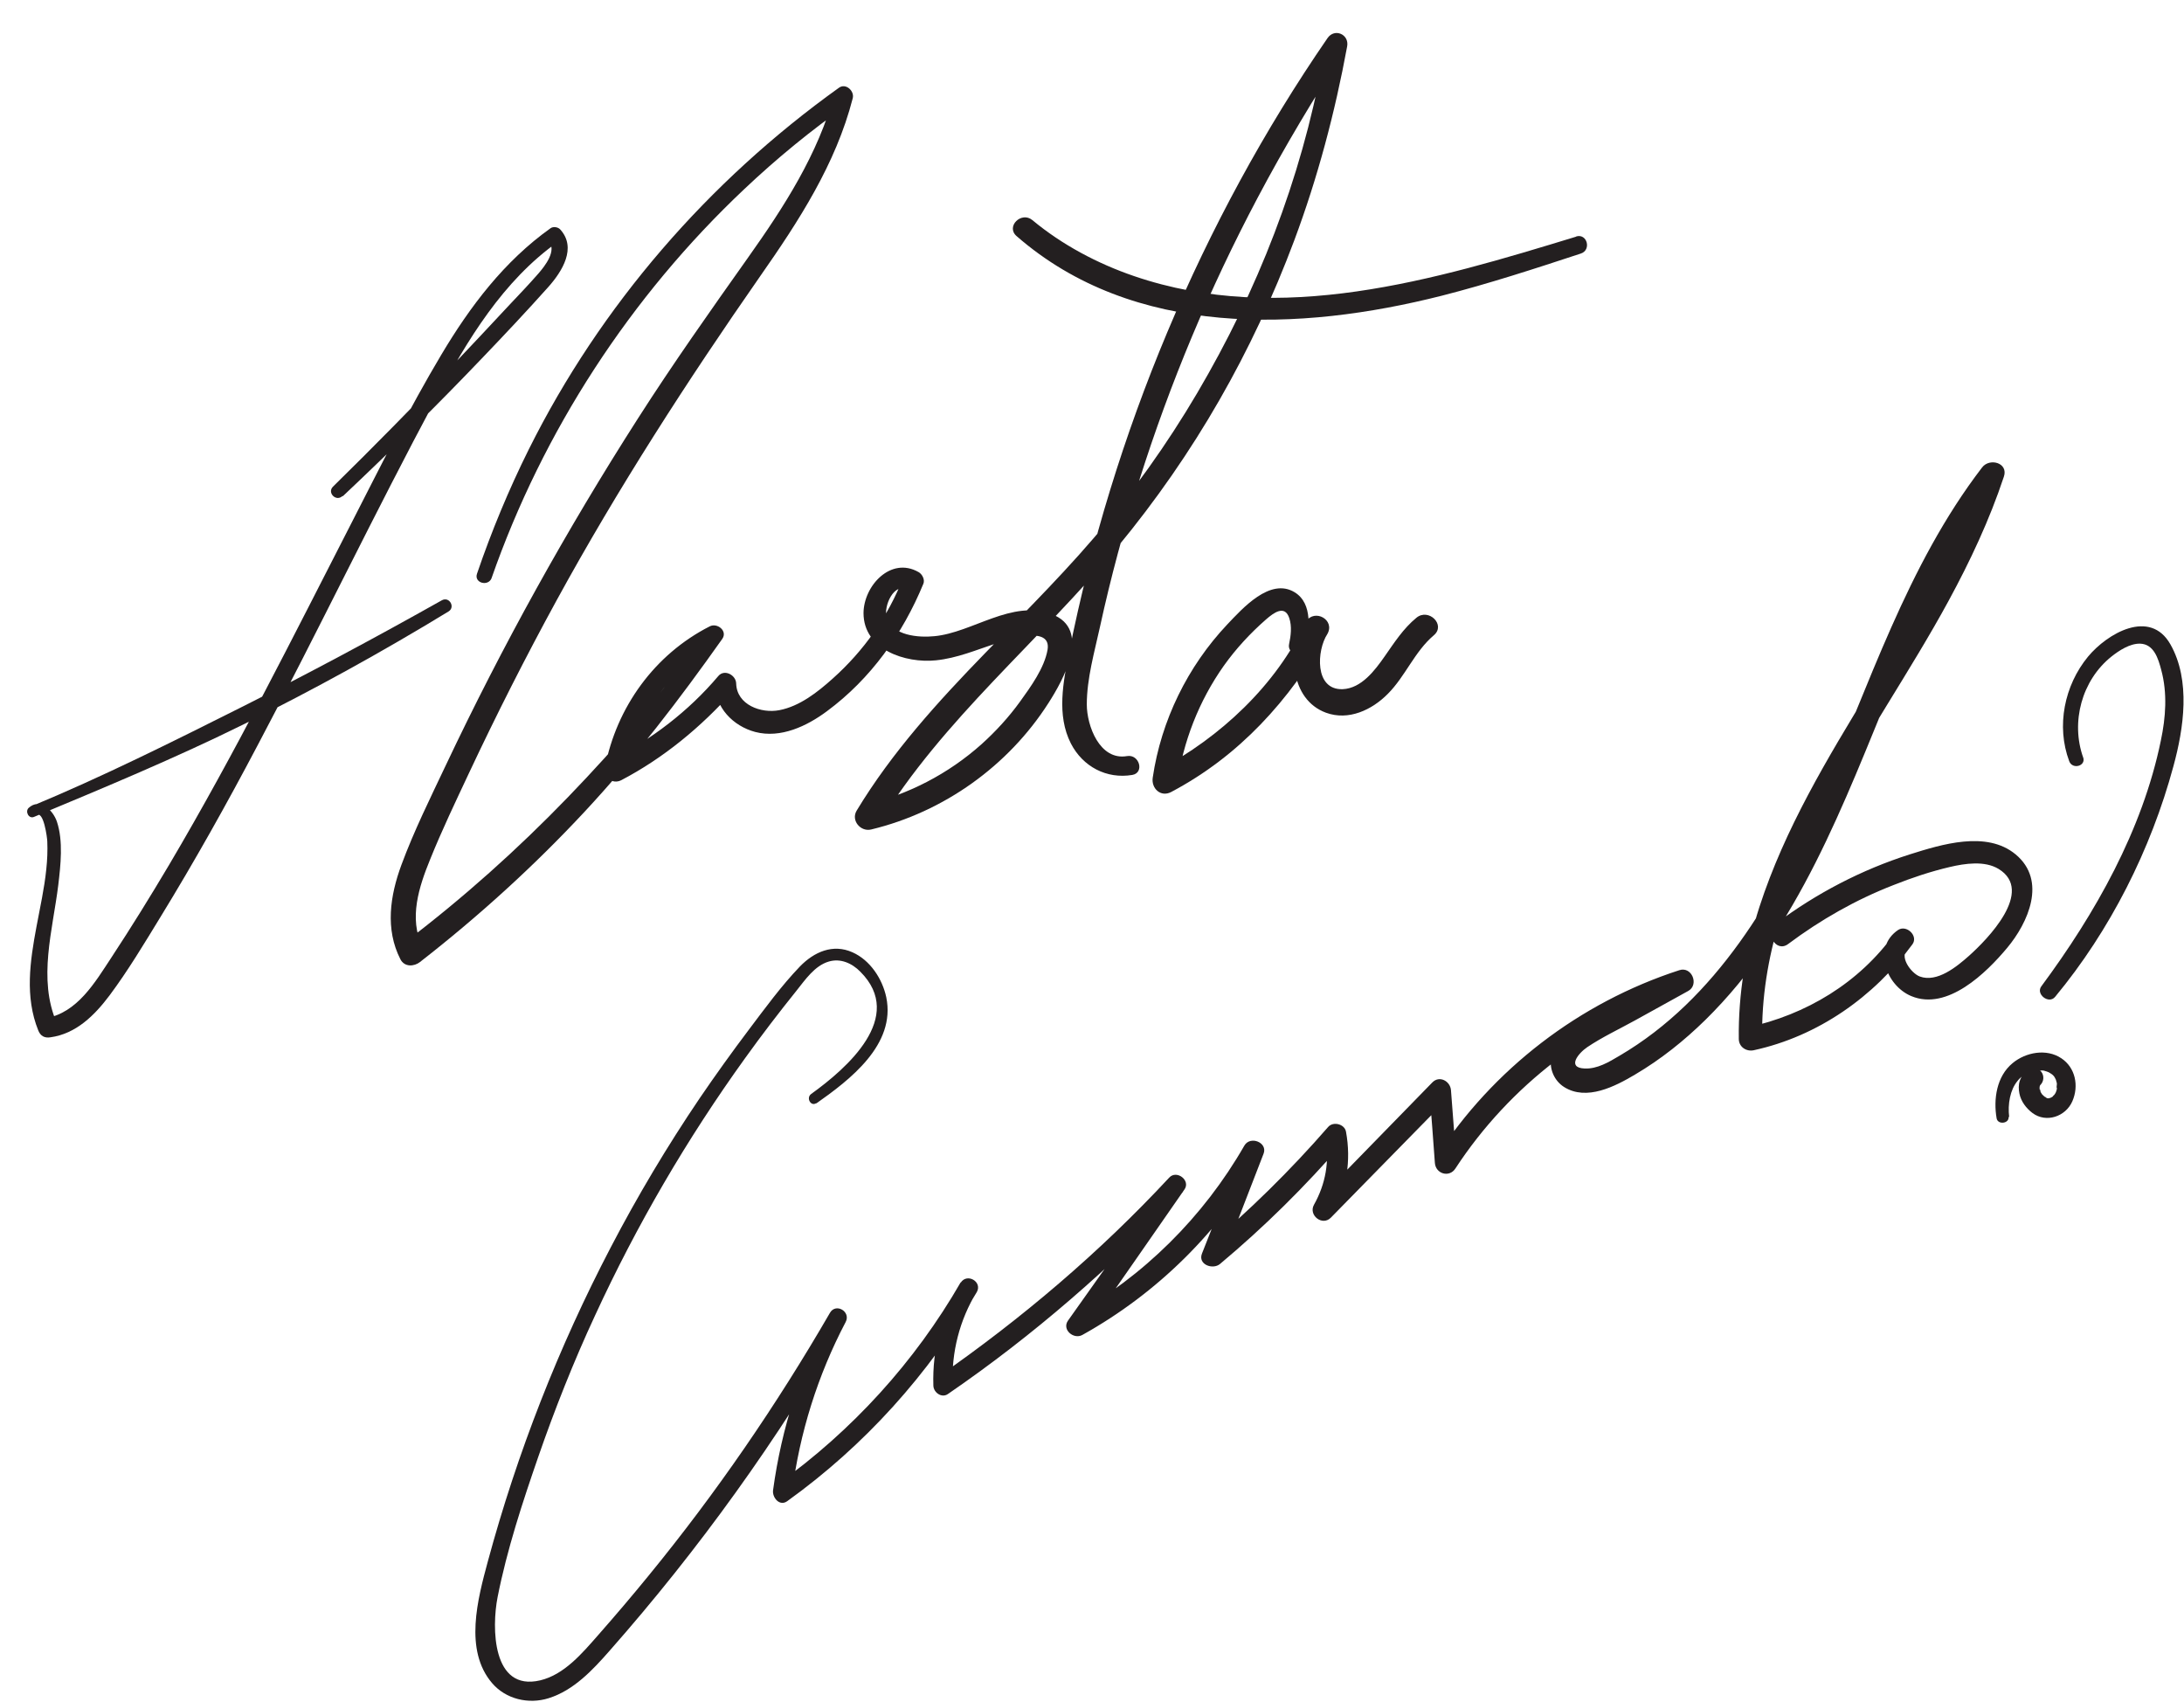
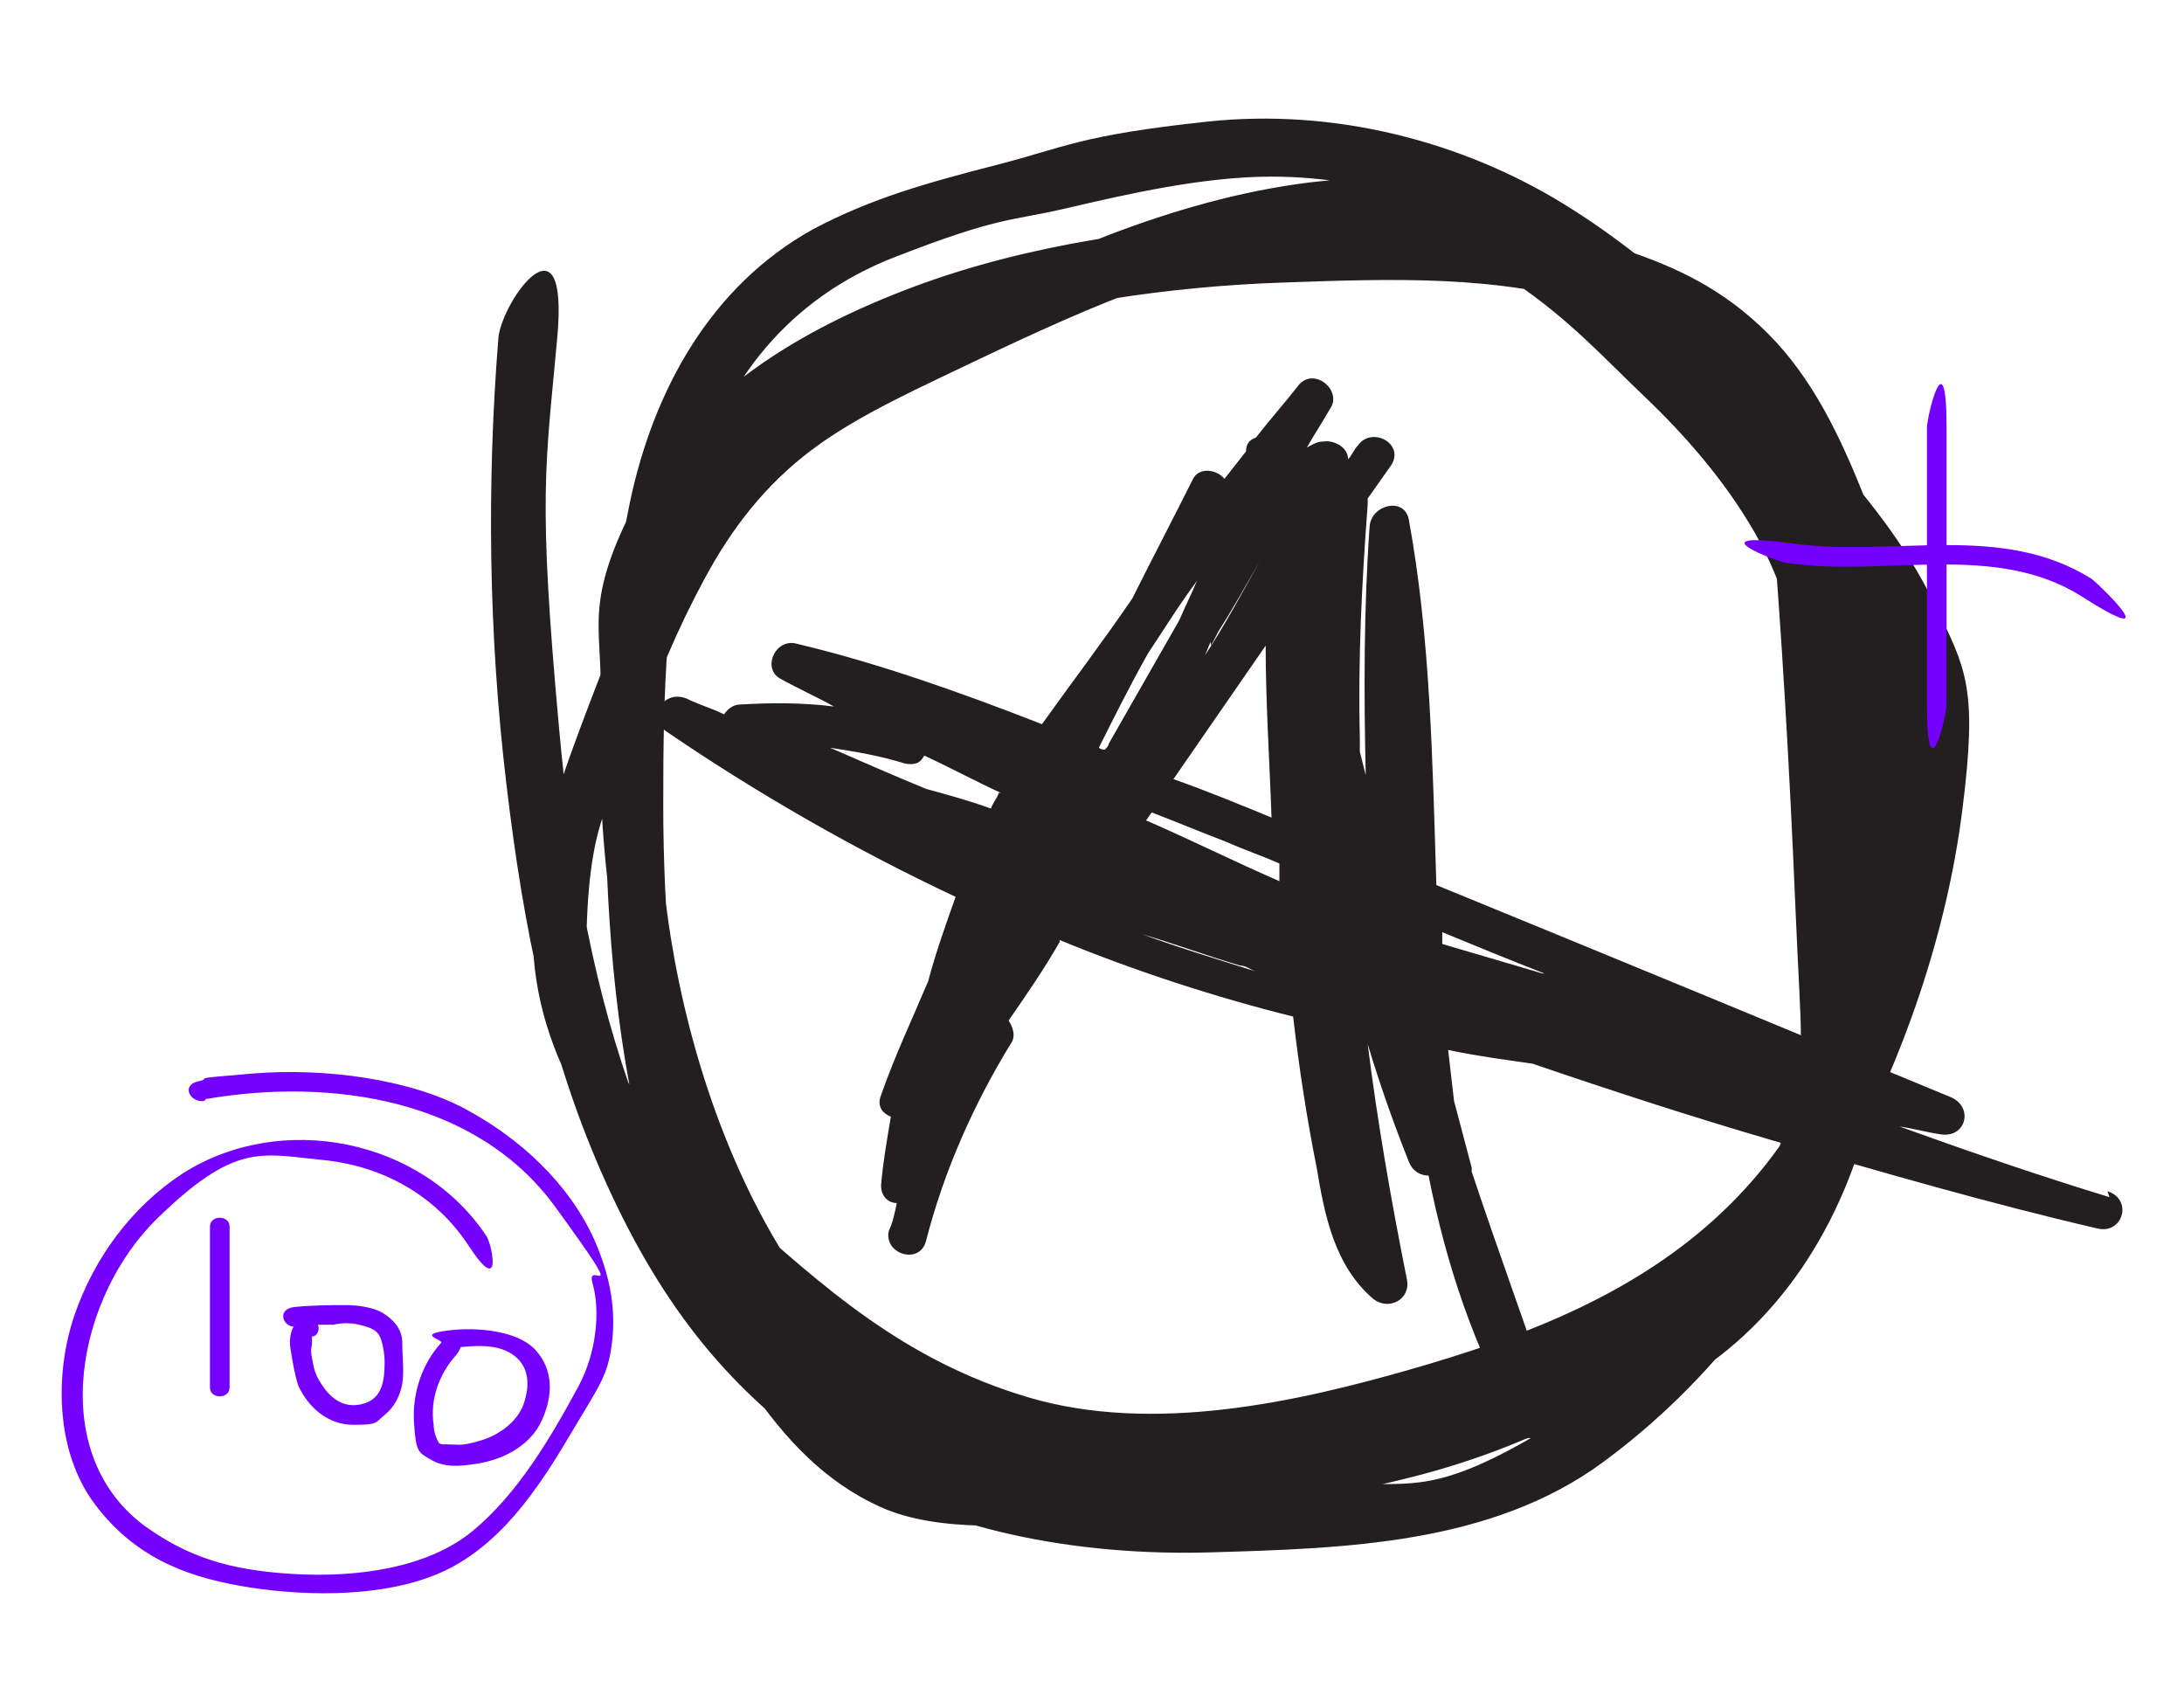
- <svg xmlns="http://www.w3.org/2000/svg" id="Layer_2" data-name="Layer 2" viewBox="0 0 111.31 86.7">
+ <svg xmlns="http://www.w3.org/2000/svg" id="Layer_2" version="1.1" viewBox="0 0 111.3 86.7">
  <defs>
    <style>
-       .cls-1 {
+       .st0 {
+         fill: #7600ff;
+       }
+ 
+       .st1 {
        fill: #231f20;
-         stroke-width: 0px;
      }
    </style>
  </defs>
-   <g id="Layer_1-2" data-name="Layer 1">
-     <g>
-       <path class="cls-1" d="M17.48,25.28c2.44-2.3,4.82-4.65,7.13-7.07,1.13-1.18,2.25-2.37,3.34-3.59.7-.79,1.46-1.99.6-2.93-.11-.12-.35-.16-.49-.06-2.36,1.68-4.1,3.98-5.57,6.45-1.64,2.75-3.07,5.63-4.53,8.48-3.02,5.89-5.97,11.81-9.34,17.51-.95,1.6-1.92,3.17-2.94,4.72-.83,1.26-1.74,2.83-3.36,3.1l.57.23c-.97-2.23-.2-4.73.08-7.02.12-1.01.26-2.24-.07-3.23-.2-.59-.86-1.23-1.44-.7-.19.18,0,.57.27.46,3.62-1.51,7.21-3,10.73-4.74s7.02-3.67,10.4-5.73c.36-.22.04-.78-.34-.57-3.38,1.9-6.81,3.74-10.28,5.48s-7.05,3.53-10.67,5.03l.27.46c.38-.33.57,1.16.57,1.32.02.47,0,.94-.05,1.41-.1.99-.32,1.96-.5,2.93-.33,1.76-.6,3.58.09,5.29.11.28.32.4.62.35,1.31-.18,2.25-1.12,3.01-2.13.94-1.26,1.76-2.63,2.58-3.97,1.76-2.87,3.4-5.8,4.97-8.78,3.1-5.85,5.96-11.83,9.09-17.67,1.6-2.98,3.41-6,6.22-7.99l-.49-.06c.46.5-.18,1.3-.52,1.69-.47.54-.97,1.06-1.46,1.58-.98,1.05-1.96,2.1-2.95,3.14-1.99,2.07-4,4.12-6.05,6.13-.31.31.16.78.48.48h0Z" />
-       <path class="cls-1" d="M25.05,29.47c2.62-7.51,7.09-14.37,12.88-19.83,1.66-1.57,3.43-3.02,5.3-4.33l-.7-.54c-.83,3.08-2.57,5.77-4.4,8.35-1.92,2.71-3.83,5.41-5.62,8.21-3.63,5.67-6.91,11.58-9.79,17.67-.79,1.67-1.62,3.34-2.26,5.07-.58,1.57-.84,3.28-.05,4.82.21.4.7.37,1,.13,2.99-2.33,5.8-4.88,8.38-7.65s4.84-5.73,7.02-8.81c.29-.41-.26-.84-.64-.64-2.81,1.43-4.75,4.12-5.34,7.2-.09.48.37.87.83.64,2.16-1.13,4.07-2.71,5.69-4.53l-.91-.38c0,1.2.92,2.15,2.05,2.45,1.3.34,2.64-.3,3.66-1.06,2.23-1.65,3.86-3.94,4.91-6.49.09-.21-.06-.5-.25-.6-1.41-.8-2.79.7-2.8,2.09,0,1.87,2.14,2.57,3.69,2.41,1.08-.11,2.06-.53,3.09-.87.61-.2,2.81-.93,2.6.33-.16.93-.86,1.89-1.4,2.64-.57.79-1.24,1.52-1.96,2.17-1.7,1.52-3.75,2.58-5.97,3.1l.74.96c3.26-5.34,8.2-9.32,12.15-14.1s6.89-9.96,9.01-15.62c1.2-3.21,2.08-6.53,2.7-9.9.11-.61-.64-.94-1-.42-6.43,9.34-10.95,20.18-13.17,31.29-.3,1.51-.65,3.21.09,4.66.61,1.18,1.82,1.82,3.13,1.6.63-.11.36-1.07-.27-.96-1.4.24-2.05-1.56-2.05-2.63,0-1.32.39-2.67.67-3.95.55-2.52,1.22-5.01,2-7.46,1.57-4.97,3.59-9.79,6.03-14.4,1.38-2.61,2.89-5.13,4.5-7.6l-1-.42c-.94,5.96-3.05,11.73-6.01,16.98-1.48,2.64-3.19,5.15-5.1,7.49s-4.12,4.53-6.25,6.72c-2.42,2.49-4.77,5.07-6.57,8.05-.3.5.2,1.09.74.96,3.7-.89,6.99-3.24,9.04-6.45.75-1.17,2.2-3.75.17-4.52s-4.05.94-5.99,1.12c-.8.08-2.15-.02-2.43-.96-.17-.56.37-1.81,1.09-1.42l-.25-.6c-.76,1.97-2.02,3.74-3.59,5.14-.77.69-1.68,1.41-2.72,1.61-.93.18-2.17-.27-2.2-1.36-.01-.43-.6-.75-.91-.38-1.53,1.81-3.4,3.22-5.5,4.31l.83.64c.4-2.85,2.2-5.34,4.73-6.69l-.64-.64c-2.07,3.05-4.53,5.91-7.09,8.56s-5.33,5.13-8.28,7.37l.87.23c-.71-1.42-.17-3.06.39-4.43.6-1.49,1.3-2.95,1.98-4.4,1.4-2.98,2.89-5.92,4.47-8.81,3.13-5.72,6.65-11.17,10.37-16.51,1.96-2.8,3.86-5.72,4.72-9.07.1-.37-.35-.79-.7-.54-6.66,4.77-12.15,11.09-15.81,18.43-1.02,2.05-1.9,4.17-2.64,6.34-.16.47.58.67.75.21h0Z" />
-       <path class="cls-1" d="M66.49,33.03c.26-.89.43-2.28-.51-2.85-1.25-.76-2.66.83-3.43,1.64-2.02,2.14-3.37,4.89-3.8,7.81-.08.55.41,1.01.94.73,3.48-1.84,6.02-4.66,7.96-8.05.41-.72-.64-1.31-1.09-.64-.97,1.44-.82,3.97,1.02,4.65,1.15.42,2.34-.14,3.15-.96.9-.9,1.36-2.15,2.35-2.99.62-.53-.27-1.4-.89-.89-.67.55-1.13,1.27-1.62,1.97s-1.18,1.63-2.14,1.67c-1.45.05-1.32-1.99-.78-2.81l-1.09-.64c-1.52,3.26-4.37,5.9-7.51,7.57l.94.73c.31-2.18,1.11-4.24,2.38-6.04.62-.87,1.35-1.66,2.15-2.36.39-.34.96-.77,1.19-.07.14.42.08.9-.01,1.32-.11.5.63.71.78.21h0Z" />
-       <path class="cls-1" d="M80.33,12.06c-7.23,2.21-15.07,4.56-22.53,2.01-1.87-.64-3.66-1.59-5.18-2.85-.56-.47-1.37.32-.81.81,5.97,5.21,14.44,4.87,21.67,3.04,2.39-.61,4.75-1.38,7.09-2.15.55-.18.32-1.04-.24-.87h0Z" />
-       <path class="cls-1" d="M41.59,56.24c1.72-1.21,4.08-3,3.58-5.42-.2-.94-.82-1.89-1.72-2.29-1-.45-1.96-.02-2.68.72-.95.99-1.78,2.13-2.61,3.23s-1.7,2.31-2.51,3.5c-1.65,2.44-3.16,4.97-4.52,7.58-2.66,5.09-4.77,10.47-6.27,16.02-.51,1.89-1.22,4.51.22,6.19.7.82,1.86,1.09,2.88.77,1.28-.4,2.25-1.44,3.11-2.42,4.55-5.16,8.58-10.77,12.02-16.73l-.8-.47c-1.48,2.83-2.46,5.85-2.89,9.02-.05.37.33.84.72.56,3.94-2.83,7.21-6.46,9.66-10.65.31-.53-.5-1-.82-.48-.97,1.58-1.45,3.38-1.39,5.24.01.35.42.65.74.43,4.36-2.99,8.35-6.47,11.98-10.3l-.78-.6c-1.69,2.39-3.39,4.77-5.08,7.16-.32.46.29.97.73.73,3.83-2.13,7.01-5.28,9.18-9.08l-.98-.41c-.69,1.78-1.4,3.56-2.1,5.34-.22.56.55.84.92.53,2.26-1.89,4.35-3.96,6.28-6.19l-.91-.24c.22,1.19.01,2.36-.58,3.41-.3.53.42,1.11.86.66,1.99-2.03,3.98-4.06,5.97-6.09l-.95-.39c.1,1.23.19,2.46.28,3.69.04.56.74.77,1.05.28,2.76-4.22,6.94-7.42,11.73-8.97l-.45-1.06c-1.71.94-3.53,1.77-5.16,2.83-.56.36-1.12.86-1.24,1.54-.11.58.15,1.19.65,1.51,1.15.73,2.61-.03,3.62-.63,1.31-.77,2.51-1.73,3.59-2.79,4.74-4.66,7.05-11.03,9.53-17.04,1.52-3.68,3.2-7.32,5.63-10.5l-1.11-.47c-2.63,7.97-8.71,14.27-11.3,22.26-.7,2.17-1.08,4.44-1.05,6.72,0,.41.38.66.76.58,3.27-.71,6.13-2.72,8.09-5.4.31-.43-.3-1.01-.73-.73-1.32.89-.63,2.83.67,3.37,1.84.77,3.83-1.19,4.89-2.46s2.04-3.42.43-4.76c-1.48-1.23-3.78-.51-5.4,0-2.45.78-4.75,1.98-6.81,3.52-.62.46-.01,1.51.61,1.05,1.66-1.24,3.45-2.26,5.38-3.01.93-.37,1.89-.69,2.87-.92.77-.18,1.77-.33,2.48.1,1.85,1.13-.58,3.6-1.51,4.43-.61.54-1.62,1.38-2.51,1.05-.43-.16-1.12-1.06-.56-1.45l-.73-.73c-1.8,2.51-4.5,4.13-7.5,4.78l.76.58c-.14-8.41,5.68-15.29,9.49-22.3,1.11-2.04,2.1-4.15,2.83-6.35.24-.71-.73-.97-1.11-.47-3.85,5.02-5.74,11.11-8.27,16.82-2.26,5.08-5.28,10.27-10.21,13.16-.54.32-1.13.68-1.78.65-.92-.04-.32-.78.14-1.09.76-.51,1.61-.91,2.41-1.35.91-.5,1.82-1.01,2.73-1.51.57-.31.19-1.27-.45-1.06-5.09,1.65-9.5,5.03-12.4,9.52l1.05.28c-.1-1.23-.2-2.46-.29-3.69-.04-.46-.59-.76-.95-.39-1.98,2.03-3.97,4.07-5.95,6.1l.86.66c.73-1.31.96-2.78.69-4.25-.07-.39-.65-.54-.91-.24-1.93,2.22-4.03,4.28-6.28,6.18l.92.53c.69-1.78,1.38-3.57,2.07-5.35.22-.57-.68-.93-.98-.41-2.09,3.64-5.13,6.65-8.79,8.7l.73.73c1.68-2.4,3.34-4.8,5.01-7.2.32-.46-.4-1.01-.78-.6-3.54,3.81-7.51,7.18-11.78,10.15l.74.43c-.06-1.69.35-3.31,1.23-4.76l-.82-.48c-2.33,4.05-5.53,7.56-9.33,10.28l.74.42c.38-3.02,1.31-5.98,2.73-8.68.28-.53-.5-.99-.8-.47-2.72,4.7-5.8,9.19-9.24,13.39-.84,1.03-1.7,2.04-2.58,3.04-.8.91-1.72,2.01-2.95,2.3-2.46.58-2.47-2.71-2.17-4.24.48-2.43,1.27-4.83,2.08-7.17s1.8-4.85,2.89-7.19c2.12-4.6,4.68-8.99,7.64-13.1.84-1.17,1.72-2.32,2.62-3.44.44-.55.93-1.28,1.65-1.49.6-.18,1.19.09,1.61.52,2.31,2.31-.69,4.92-2.51,6.23-.27.2-.01.66.27.46h0Z" />
-       <path class="cls-1" d="M106.17,38.6c-.64-1.81-.07-3.93,1.44-5.14.39-.31.94-.67,1.46-.66.71.02.93.77,1.08,1.34.32,1.18.23,2.42-.02,3.6-.94,4.57-3.34,8.81-6.09,12.52-.3.4.38.93.7.54,2.81-3.39,4.88-7.5,6.03-11.75.53-1.94.89-4.37-.15-6.21s-3.22-.56-4.2.62c-1.21,1.47-1.63,3.54-.96,5.33.16.44.87.25.71-.2h0Z" />
-       <path class="cls-1" d="M102.4,56.93c-.04-.34-.03-.67.04-1s.2-.62.38-.84c.05-.07.11-.13.18-.19.03-.03.06-.05.09-.08-.06.05.04-.03.05-.03.07-.04.13-.08.21-.12.02-.01.05-.02.07-.03-.07.03.07-.02.09-.03.08-.02.15-.04.23-.06.12-.03-.08,0,.04,0,.04,0,.08,0,.12,0,.07,0,.13,0,.19,0,.12,0-.09-.02.03,0,.05.01.1.02.15.04.04.01.07.02.11.04-.1-.04,0,0,.03.01.03.02.07.04.1.06.02.01.12.09.03.01.05.04.09.08.13.12l.02.02s.03.03-.02-.02c.01,0,.06.09.07.11,0,0,.04.08.04.08,0,0-.04-.11,0,0,.02.06.03.12.05.18.02.09,0-.03,0-.04,0,.01,0,.08,0,.1,0,.05-.03.18,0,.22-.03-.05.02-.1,0,0,0,.03-.01.06-.02.09s-.02.06-.03.09c-.03.11.05-.1,0,0-.02.05-.05.09-.08.13-.05.08-.04,0,0,0-.02,0-.07.07-.08.09-.07.06-.04,0,0,0-.02,0-.06.04-.08.05-.08.04-.06,0,.01,0-.01,0-.05.02-.06.02-.01,0-.08.01-.09.02.03-.04.12,0,.01,0-.03,0-.06,0-.09,0,.09.01.1.01.05,0-.02,0-.04-.01-.06-.02-.09-.03-.02-.04.01,0-.01-.02-.09-.05-.11-.06,0,0-.04-.03-.05-.04.06.05.07.06.03.02-.02-.01-.03-.03-.05-.04-.02-.02-.04-.05-.07-.07-.06-.06.06.1-.01-.02-.02-.03-.03-.05-.05-.08-.01-.02-.02-.04-.03-.06-.02-.05-.02-.04.02.04,0-.03-.03-.15-.05-.18.04.07,0,.11,0,.02,0-.04,0-.08,0-.12.01.11-.01.1,0,.03,0-.03.03-.08.03-.11l-.03.07s.02-.04.03-.05c.03-.07-.08.08.02-.02.17-.18.19-.46.04-.66-.14-.18-.45-.28-.65-.13s-.37.34-.45.59c-.07.21-.06.43-.02.64.08.41.35.76.67,1,.7.52,1.69.18,2.03-.6s.16-1.71-.56-2.19c-.76-.51-1.82-.31-2.49.25-.81.67-.98,1.83-.81,2.81.06.34.65.27.61-.08h0Z" />
-     </g>
-   </g>
+   <path class="st1" d="M107.5,61c-3.6-1.1-7.1-2.3-10.7-3.6.7.1,1.4.3,2.1.4,1.3.2,1.7-1.4.5-1.9-8.7-3.6-17.4-7.2-26.2-10.8-.2-6.3-.3-12.6-1.4-18.6-.2-1.2-1.9-.8-2,.3-.3,4.2-.3,8.5-.2,12.7-.1-.4-.2-.8-.3-1.2,0-.2,0-.5,0-.7-.1-4,.1-7.9.4-11.9,0-.1,0-.2,0-.3l1.2-1.7c.7-1.1-1-2-1.7-1-.2.2-.3.5-.5.7,0-.6-.7-1-1.3-.9-.3,0-.6.2-.8.3.4-.7.8-1.3,1.2-2,.6-.9-.8-2.1-1.6-1.2-.7.9-1.5,1.8-2.2,2.7-.3.1-.5.3-.5.7-.4.5-.7.9-1.1,1.4-.4-.5-1.3-.6-1.6,0-1,2-2.1,4.1-3.1,6.1-1.5,2.2-3.1,4.3-4.6,6.4-4.1-1.6-8.3-3.1-12.5-4.1-1.1-.3-1.8,1.3-.8,1.8.9.5,1.8.9,2.7,1.4-1.6-.2-3.2-.2-4.8-.1-.3,0-.6.2-.8.5-.6-.3-1.3-.5-1.9-.8-1.2-.5-2.1,1-1,1.7,4.7,3.2,9.6,6,14.7,8.4-.5,1.4-1,2.8-1.4,4.3-.8,1.9-1.7,3.8-2.4,5.8-.2.5,0,.9.5,1.1-.2,1.2-.4,2.3-.5,3.5,0,.6.4.9.8.9-.1.5-.2,1-.4,1.4-.3,1.2,1.6,1.8,1.9.5.9-3.5,2.4-6.9,4.3-10,.3-.4.1-.9-.1-1.2.9-1.3,1.8-2.6,2.6-4,0,0,0,0,0-.1,3.9,1.6,7.9,2.9,11.9,3.9.3,2.6.7,5.2,1.2,7.7.4,2.4.9,5,2.9,6.7.8.6,1.9,0,1.7-1-.8-4-1.5-8-2-12,.6,2,1.3,4,2.1,6,.2.5.6.7,1,.7.9,4.5,2.3,8.8,4.7,13,.6.9,2.2.3,1.8-.8-1.4-4.1-2.9-8.2-4.3-12.4,0,0,0-.2,0-.2-.3-1.1-.6-2.3-.9-3.4-.1-.9-.2-1.7-.3-2.6,1.4.3,2.9.5,4.3.7,4.1,1.4,8.1,2.7,12.2,3.9,5.5,1.6,11,3.2,16.6,4.5,1.3.3,1.8-1.5.5-1.9ZM58.4,41.8c.1-.1.2-.3.3-.4,1.3.5,2.5,1,3.8,1.5.9.4,1.8.7,2.7,1.1,0,.3,0,.6,0,.9-2.3-1-4.5-2.1-6.8-3.1ZM63.2,49.2c.3,0,.5.2.8.3-1.9-.6-3.9-1.2-5.8-1.9,1.7.5,3.3,1.1,5,1.6ZM78.6,49.6c-1.7-.5-3.4-1-5.1-1.5,0-.2,0-.4,0-.6,1.7.7,3.4,1.4,5.2,2.1ZM64.9,41.7c-1.7-.7-3.4-1.4-5.1-2,1.6-2.3,3.1-4.5,4.7-6.8,0,2.9.2,5.9.3,8.8ZM61.7,32.9c.2-.3.3-.6.5-.9.7-1.1,1.3-2.2,2-3.4,0,0,0,0,0,0-.9,1.6-1.8,3.3-2.8,4.8.1-.2.2-.5.3-.7ZM58.5,33.3c.8-1.2,1.6-2.5,2.5-3.7-.3.7-.6,1.3-.9,2-1.2,2.1-2.4,4.2-3.6,6.3,0,.1-.1.2-.2.3,0,0-.2,0-.3-.1.8-1.6,1.6-3.2,2.5-4.8ZM50.9,40.4c-.1.3-.3.5-.4.8-1.1-.4-2.2-.7-3.3-1-1.7-.7-3.3-1.4-4.9-2.1,1.3.2,2.5.4,3.8.8.5.1.8,0,1-.4,1.3.6,2.6,1.3,3.9,1.9Z" />
+   <path class="st1" d="M90.2,25c.6,7.1,1,14.2,1.3,21.3s.5,6.8-.2,10.1-2.5,5.4-4.6,7.4c-4.5,4.5-10.2,7.4-16.4,8.9s-6.4,1.2-9.6,1.3-6.1.2-9-.6c-5.9-1.4-9.9-6-12.7-11.1s-4.6-11.4-5.2-17.5-.4-6-.3-9,.1-6.4,1.7-9.2c2.7-4.7,8.2-7.7,13.2-9.4s11.2-2.6,16.9-2.8,11-.4,16.2,1.2,4.7,1.9,6.4,3.7,3.5,5.4,4.6,8.3c2.2,6,3.5,12.6,2.6,19s-3.3,11.5-7.7,15.5-10,6.1-15.6,7.7-13,3.3-19.4,1.4-10.5-5.7-14.8-9.5-7.9-8.6-7.7-14.5,1.4-6.5,2.5-9.6,2.1-5.5,3.5-8.1,3.1-4.8,5.5-6.6,5.6-3.2,8.5-4.6c5.7-2.7,11.7-5.4,18-5.9s6.5.1,9.3,2,4.5,3.8,6.6,5.8,4.1,4.3,5.6,6.9,2.4,5.8,2.8,8.9c1.7,10.8,2.7,26.7-9.1,32.4s-6.5,2.2-9.7,2.9c-3.3.8-6.6,1.4-10,2s-6.9,1-10.4,1.3-6.4.3-9-1.8c-4.4-3.5-6.9-9.5-8.3-14.8s-1.9-11.3-1.9-17,.1-11,1.6-16.3,4.8-9.5,10.2-11.6,5.8-1.8,8.8-2.5,6.9-1.6,10.4-1.6c5.7,0,10.9,2.1,15.4,5.4,4.5,3.2,8.3,7.5,11.7,11.9s3.9,5,4.8,7.9.5,6.5-.2,9.7c-1.2,5.9-3.4,11.5-6.6,16.6s-7,10-12.1,12.9-6.2,2-9.4,2.3-6.3.5-9.5.4c-6.1-.1-12.1-1.6-16.8-5.6-9.7-8.1-12.5-21.3-13.6-33.3s-.7-13.4-.1-20-2.8-1.9-3,0c-.6,7.5-.5,15.1.4,22.7s2.2,14,5.1,20.4,6.4,10.7,11.6,14.2,12.5,4.8,19.2,4.6c6.8-.2,14.3-.4,20-4.6s9.3-9.4,12.3-15,5.2-11.9,6-18.2.2-7.2-1.4-10.5-3.5-5.4-5.5-7.9c-3.8-4.8-8.2-9.3-13.4-12.5s-11.7-4.9-18.2-4.2-7.2,1.3-10.7,2.2-6.4,1.7-9.4,3.3c-5.2,2.9-8.1,8.2-9.3,13.9s-1.4,12-1.2,18,.9,12.7,3,18.6,2.5,5.9,4.3,8.5,3.8,4.8,6.7,6.1,7.2,1,10.8.6,7.3-.9,11-1.6,7.5-1.5,11.1-2.5,6.6-1.8,9.3-3.8c5-3.6,7.8-9.4,8.7-15.4s.5-7.2.3-10.8-.6-7.3-1.4-10.8c-1.5-6.6-5.5-11.6-10.4-16.1s-4.7-4.6-7.7-6-6.6-1.5-9.9-1.1c-7.1.9-13.5,3.9-19.8,7s-6.3,3-8.8,5.4-4,4.7-5.3,7.5-2.5,5.9-3.6,8.9-2.3,7.1-2,10.7c.5,6.2,4.6,11.3,9.1,15.3s10.4,8.6,16.7,10.1,14,0,20.6-1.9c6.1-1.8,12.2-4.3,16.7-8.8,10.2-10,9.6-25.8,4.7-38.2-1.2-3-2.6-6-4.9-8.3s-4.7-3.4-7.4-4.3c-5.7-1.8-11.9-1.6-17.7-1.4s-12.5,1.1-18.4,3.3-11.3,5.5-14.1,10.8-1.8,6.5-1.9,9.9,0,6.6.4,9.9c.7,6.6,2.5,13.1,5.8,18.9s7.6,10.3,13.9,12c3.2.9,6.5,1,9.8.8s7.3-.6,10.9-1.5c6.7-1.6,12.8-4.8,17.7-9.7,2.2-2.2,4.1-4.7,5.1-7.7s.8-7.2.7-10.7c-.2-7.5-.7-15.1-1.3-22.6s-3.2-1.9-3,0h0Z" />
+   <path class="st0" d="M91.2,28.7c4.9.7,10.5-1.1,14.9,1.7s1-.5.5-.9c-4.6-2.9-10.1-1.1-15.2-1.8s-.9.9-.3,1h0Z" />
+   <path class="st0" d="M98.2,21.8c0,4.7,0,9.4,0,14.1s1,.6,1,0c0-4.7,0-9.4,0-14.1s-1-.6-1,0h0Z" />
+   <path class="st0" d="M10.7,62.5v8.2c0,.6,1,.6,1,0v-8.2c0-.6-1-.6-1,0h0Z" />
+   <path class="st0" d="M15,67.5h2c.4-.1.9-.1,1.3,0s.8.2,1,.5.3,1,.3,1.4c0,.9-.1,1.8-1,2.1s-1.6-.1-2.1-.8-.5-1-.6-1.5,0-.5,0-.8,0-.2,0-.3c0,0,0,0,0,0,0,0,0,0,0,0,.3,0,.4-.4.3-.6s-.3-.4-.6-.3c-.7,0-.9.9-.8,1.5s.2,1.3.4,1.9c.5,1.1,1.5,2,2.8,2s1.1-.1,1.6-.5.8-1,.9-1.6,0-1.4,0-2.1-.5-1.2-1-1.5-1.3-.4-1.9-.4-1.7,0-2.6.1-.6,1,0,1h0Z" />
+   <path class="st0" d="M22.9,68.7c1-.1,2.3-.3,3.2.3s.9,1.6.6,2.5-1.2,1.6-2.2,1.9-1.1.2-1.6.2-.5,0-.6-.2-.2-.5-.2-.8c-.2-1.3.3-2.6,1.1-3.5s-.3-1.2-.7-.7c-1,1.1-1.5,2.6-1.4,4.1s.2,1.5.9,1.9,1.5.3,2.2.2c1.4-.2,2.8-.9,3.4-2.2s.6-2.6-.3-3.6-3-1.2-4.5-1-.4.4-.3.6.3.4.6.3h0Z" />
+   <path class="st0" d="M10.5,56c6.4-1.1,13.8,0,17.8,5.5s1.5,2.5,1.9,3.9.2,3.5-.7,5.2c-1.4,2.6-3.1,5.5-5.4,7.4s-5.9,2.4-9.2,2.2-5.4-.9-7.6-2.5c-5-3.8-3.3-11.7.7-15.6s5.3-3.3,8.4-3,5.8,1.8,7.5,4.4,1.2,0,.9-.5c-3.3-5-10.5-6.4-15.5-3.2-2.6,1.7-4.5,4.3-5.5,7.2s-1,6.9,1,9.6,4.6,3.7,7.4,4.2,7,.7,10.1-.6,5.1-4.3,6.7-7,2-3.1,2.2-4.9-.2-3.5-.9-5.1c-1.3-2.9-3.8-5.2-6.6-6.7s-7.1-2.1-10.8-1.8-1.9.2-2.8.4-.4,1.1.3,1h0Z" />
</svg>
